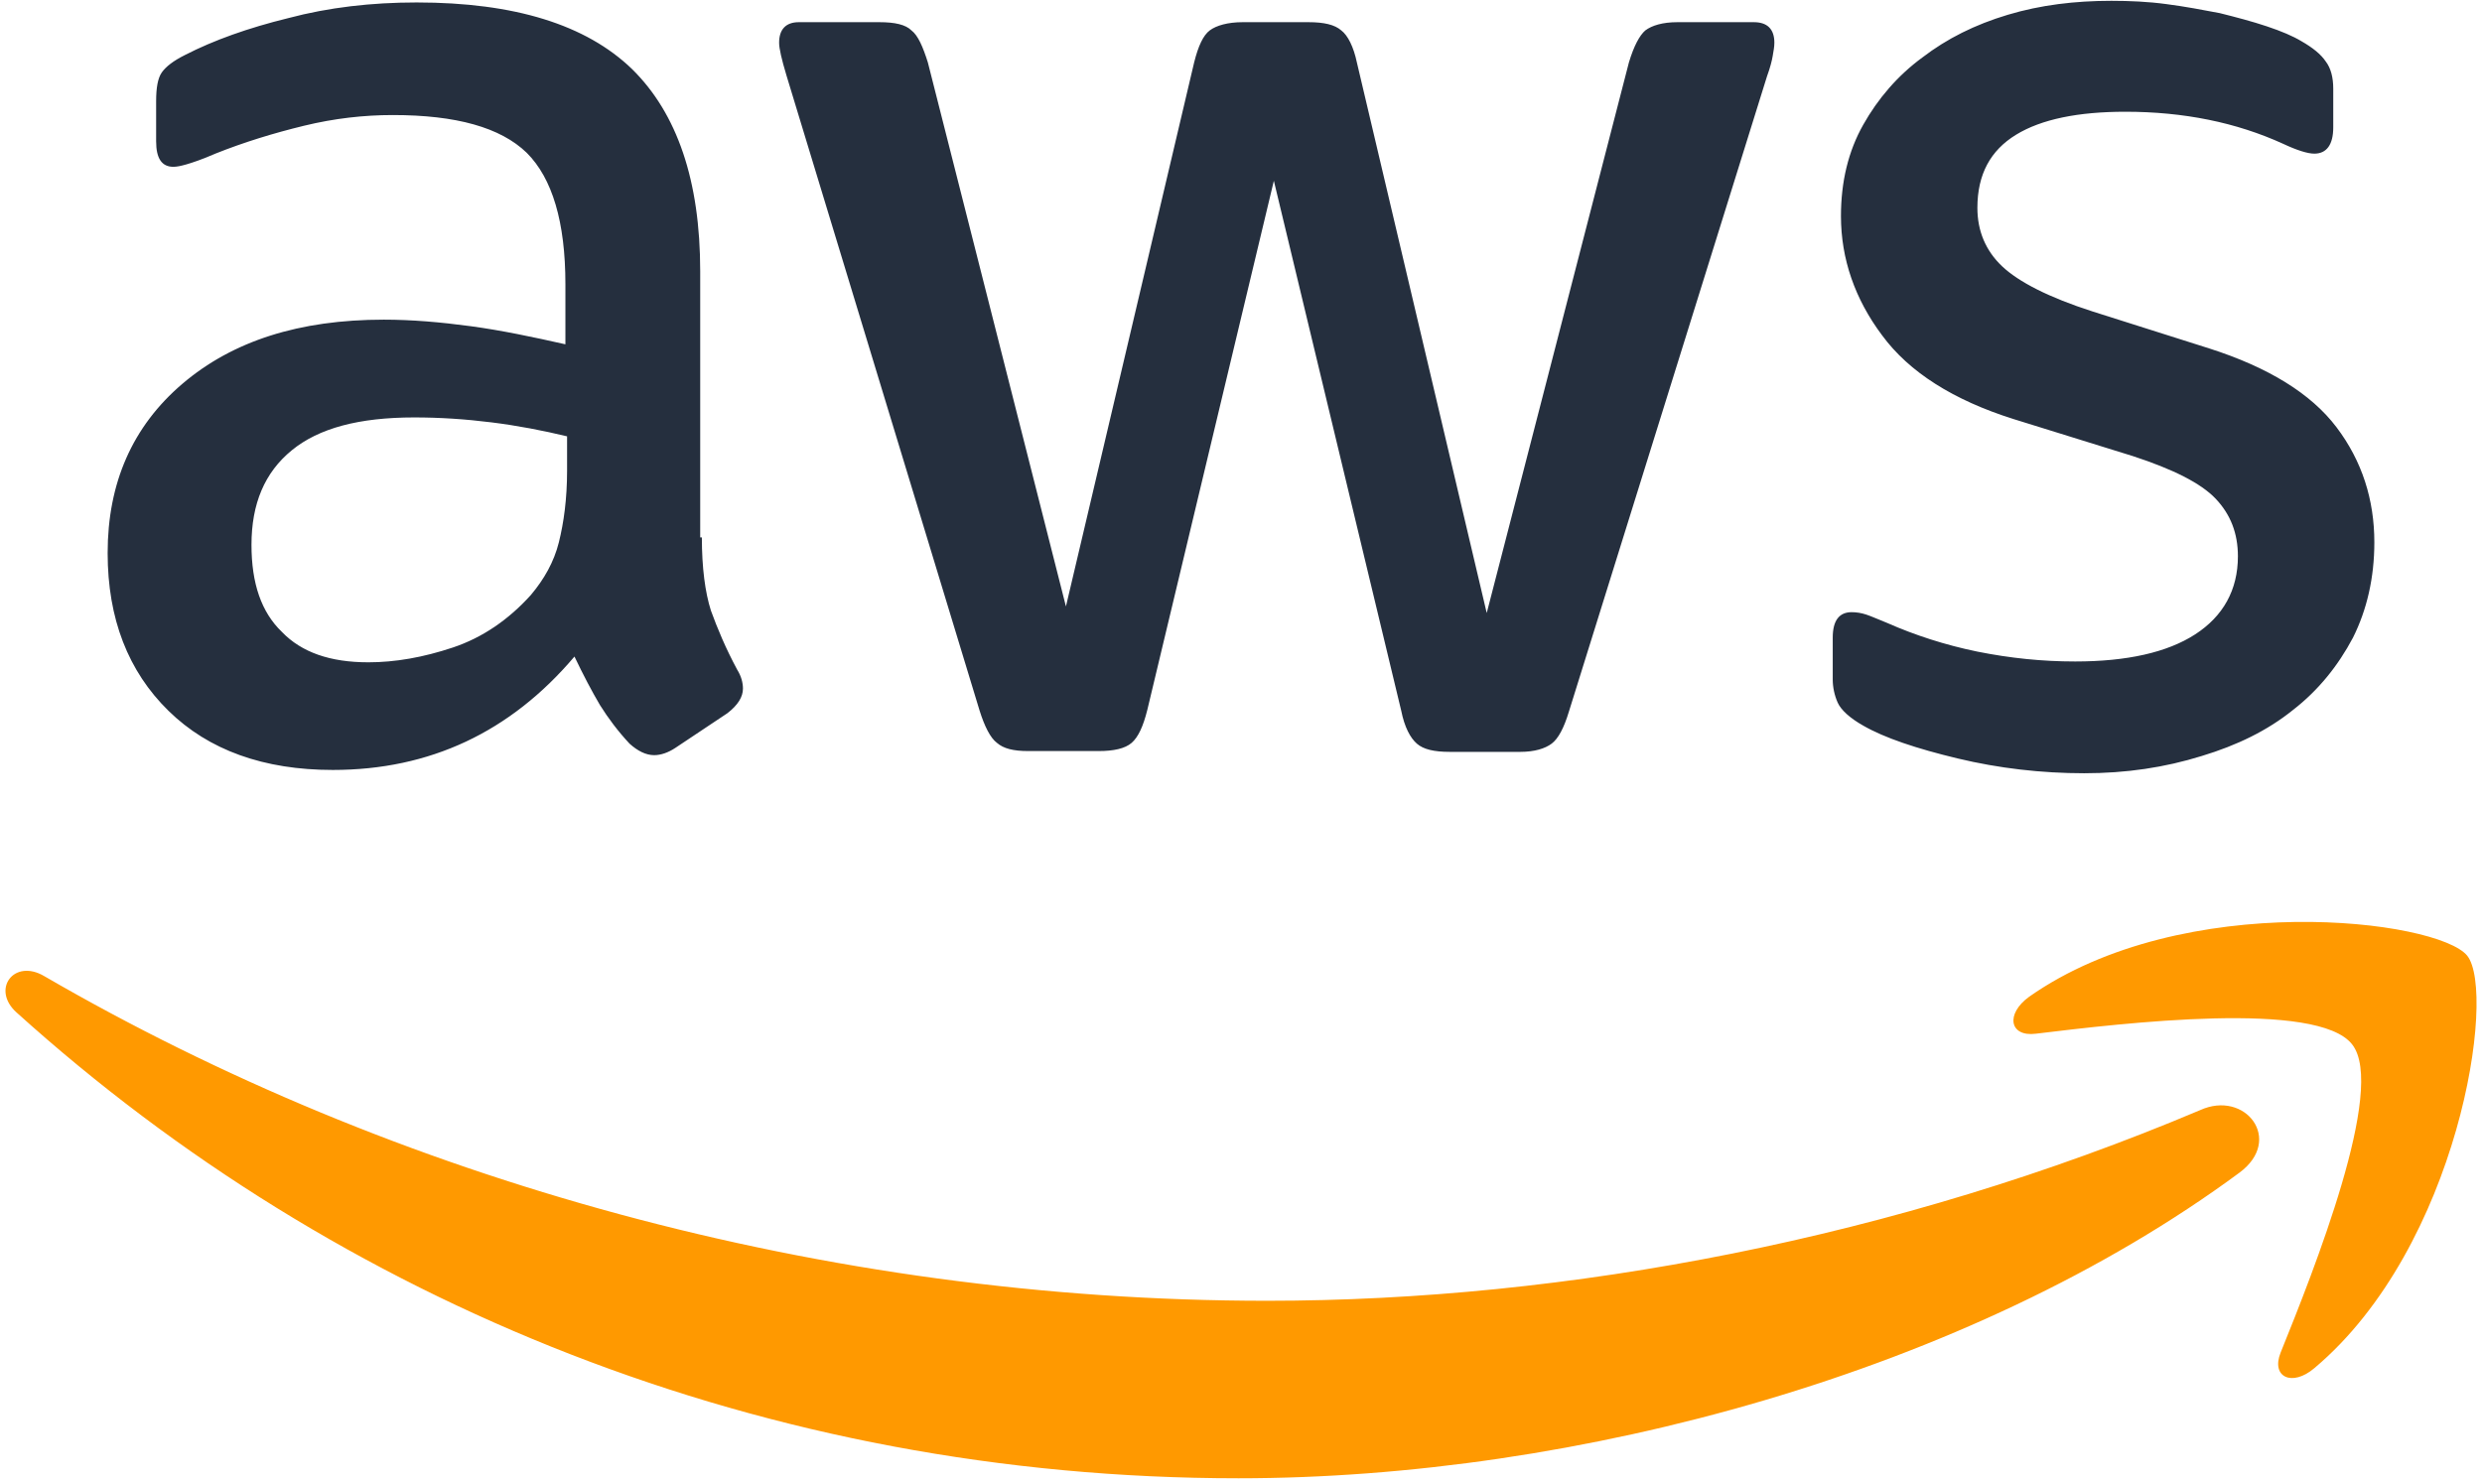
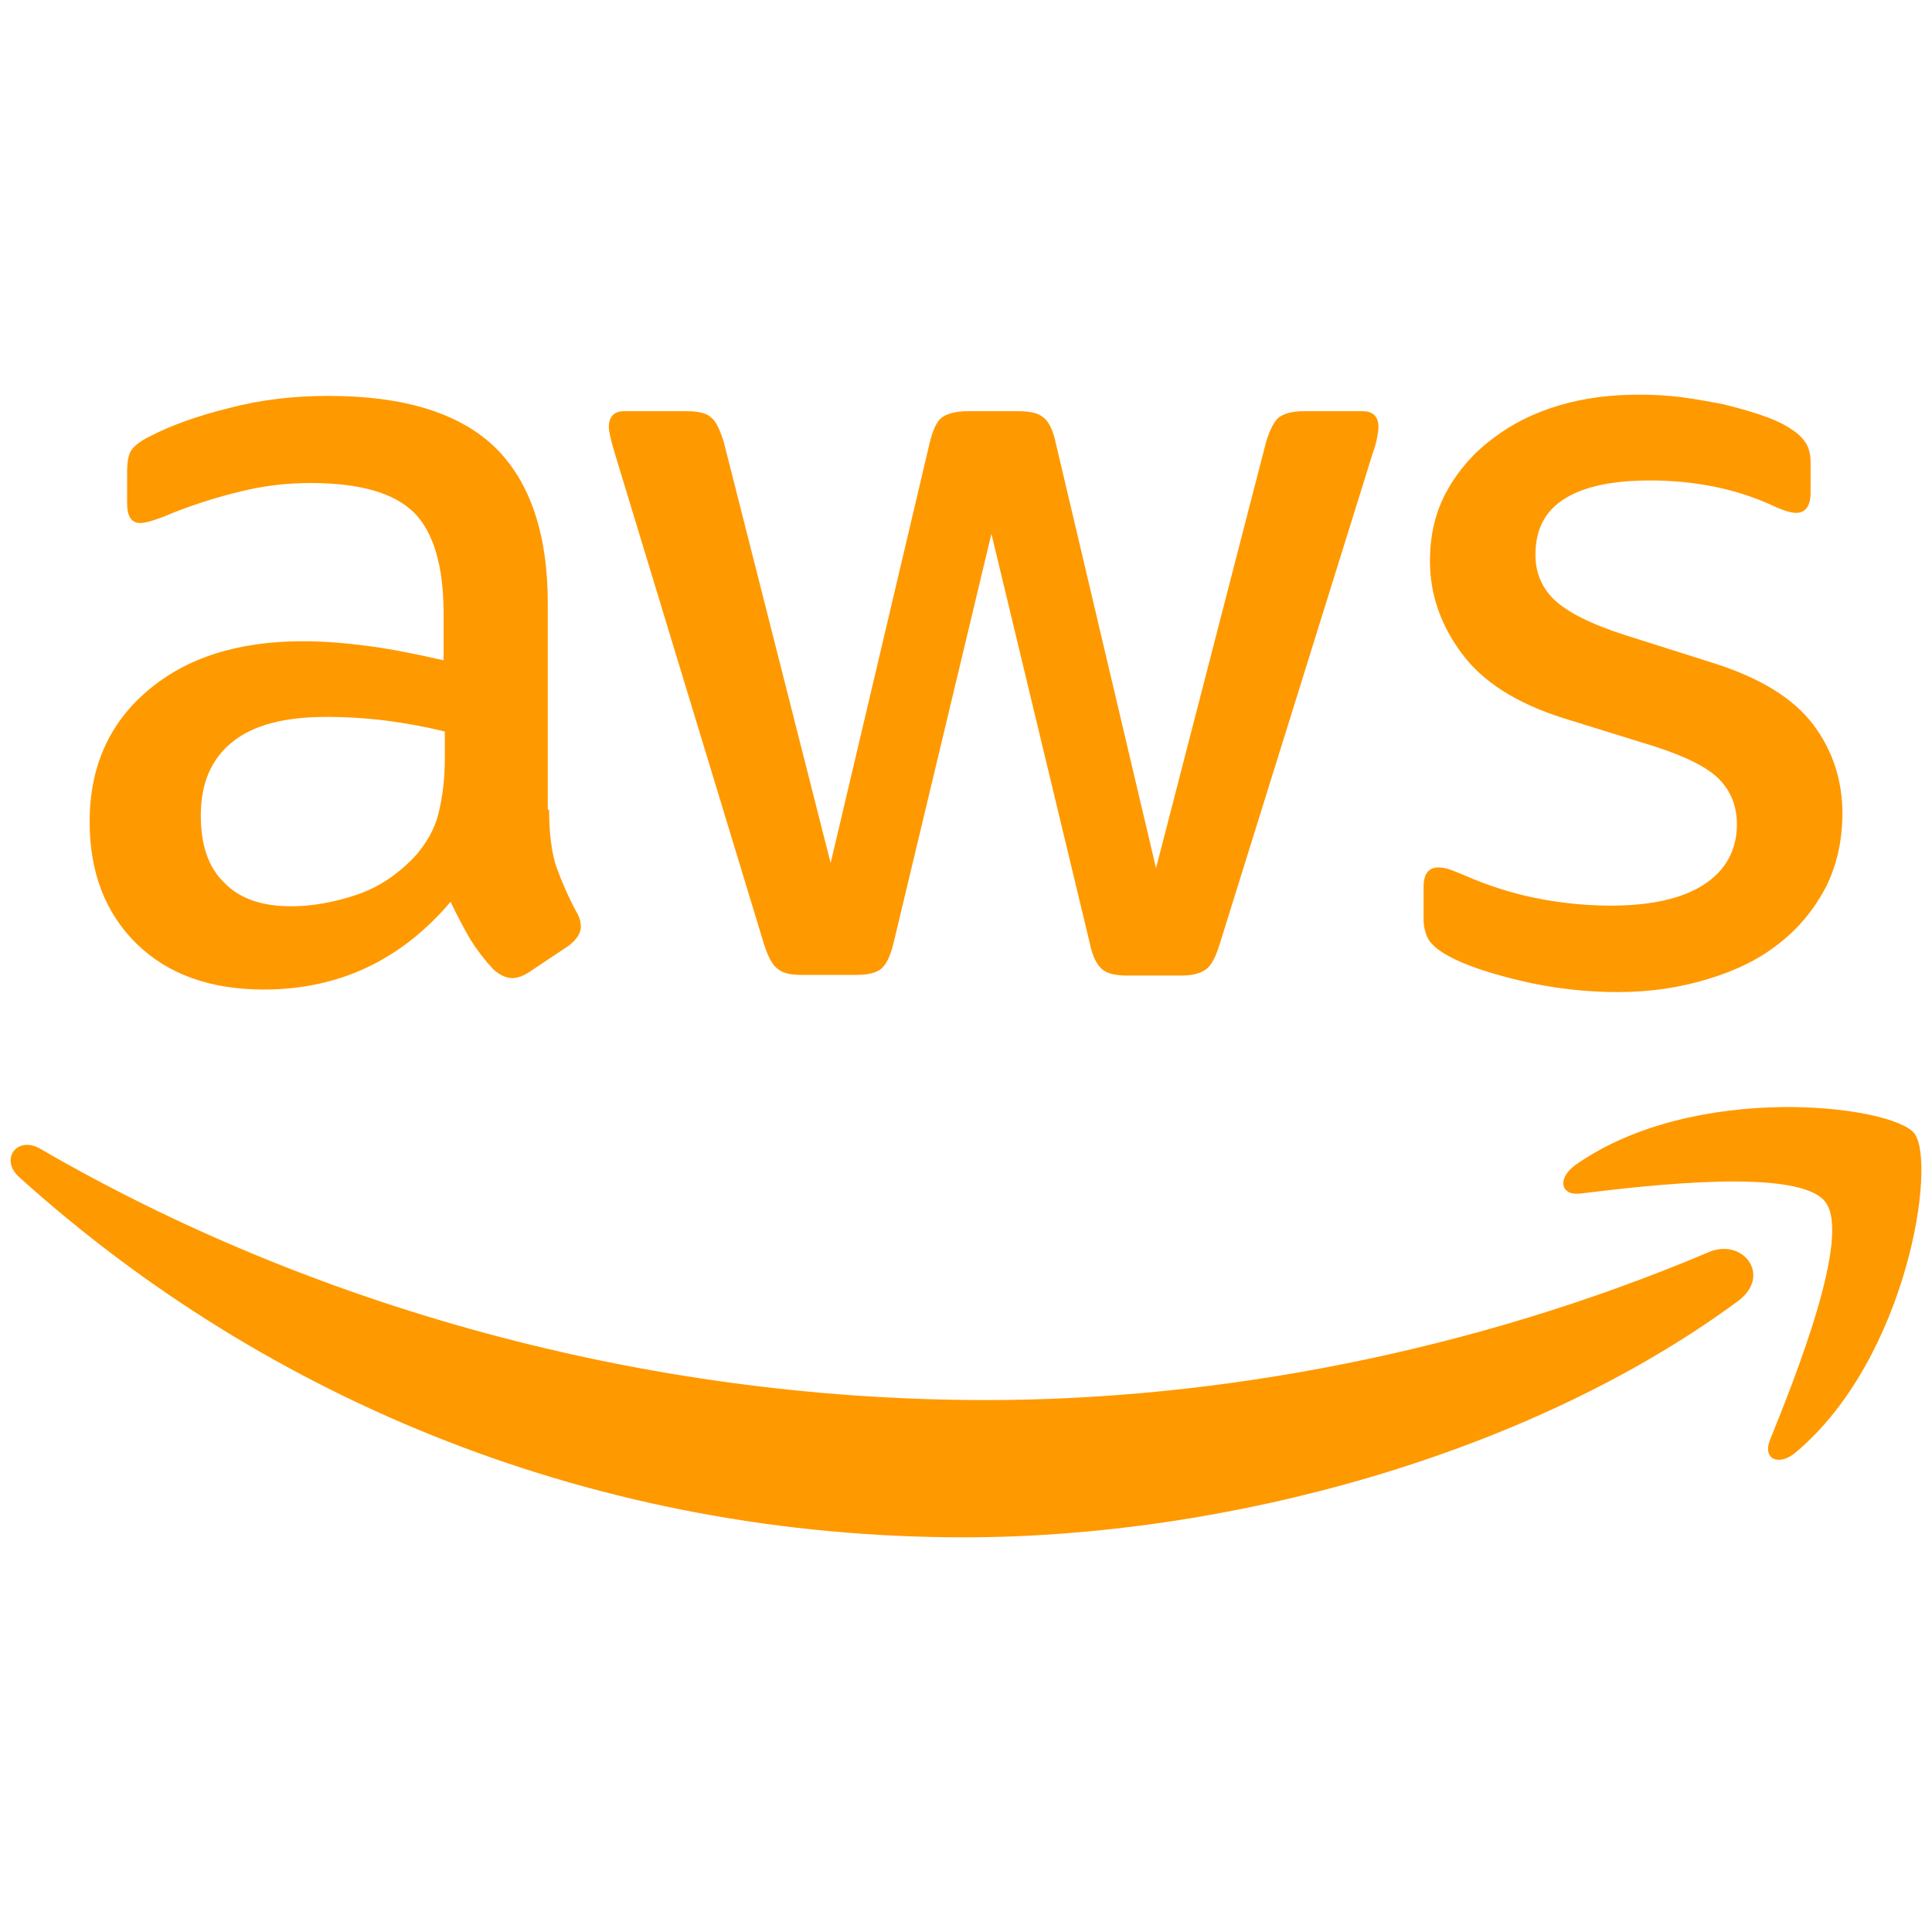
- <svg xmlns="http://www.w3.org/2000/svg" height="153" preserveAspectRatio="xMidYMid" viewBox="0 0 256 153" width="256">
-   <path d="m72.392 55.438c0 3.136.339 5.679.932 7.544.678 1.865 1.526 3.899 2.713 6.103.424.678.593 1.356.593 1.95 0 .848-.509 1.695-1.611 2.543l-5.34 3.56c-.763.509-1.526.763-2.204.763-.848 0-1.695-.424-2.543-1.187-1.187-1.272-2.204-2.628-3.052-3.984-.848-1.441-1.695-3.052-2.628-5.001-6.612 7.799-14.919 11.698-24.922 11.698-7.121 0-12.8-2.034-16.954-6.103-4.154-4.069-6.273-9.494-6.273-16.275 0-7.205 2.543-13.054 7.714-17.462 5.171-4.408 12.037-6.612 20.768-6.612 2.882 0 5.849.254 8.985.678 3.136.424 6.358 1.102 9.748 1.865v-6.188c0-6.442-1.356-10.935-3.984-13.563-2.713-2.628-7.29-3.899-13.817-3.899-2.967 0-6.019.339-9.155 1.102-3.136.763-6.188 1.695-9.155 2.882-1.356.593-2.374.932-2.967 1.102s-1.017.254-1.356.254c-1.187 0-1.78-.848-1.78-2.628v-4.154c0-1.356.17-2.374.593-2.967.424-.593 1.187-1.187 2.374-1.78 2.967-1.526 6.527-2.797 10.681-3.815 4.154-1.102 8.562-1.611 13.224-1.611 10.087 0 17.462 2.289 22.209 6.866 4.662 4.577 7.036 11.528 7.036 20.853v27.465zm-34.416 12.885c2.797 0 5.679-.509 8.731-1.526 3.052-1.017 5.764-2.882 8.053-5.425 1.356-1.611 2.374-3.391 2.882-5.425s.848-4.493.848-7.375v-3.56c-2.458-.593-5.086-1.102-7.799-1.441-2.713-.339-5.34-.509-7.968-.509-5.679 0-9.833 1.102-12.63 3.391-2.797 2.289-4.154 5.51-4.154 9.748 0 3.984 1.017 6.951 3.136 8.985 2.034 2.119 5.001 3.136 8.901 3.136zm68.069 9.155c-1.526 0-2.543-.254-3.221-.848-.678-.509-1.272-1.695-1.78-3.306l-19.921-65.526c-.509-1.695-.763-2.797-.763-3.391 0-1.356.678-2.119 2.034-2.119h8.307c1.611 0 2.713.254 3.306.848.678.509 1.187 1.695 1.695 3.306l14.241 56.117 13.224-56.117c.424-1.695.932-2.797 1.611-3.306s1.865-.848 3.391-.848h6.781c1.611 0 2.713.254 3.391.848.678.509 1.272 1.695 1.611 3.306l13.393 56.795 14.665-56.795c.509-1.695 1.102-2.797 1.695-3.306.678-.509 1.78-.848 3.306-.848h7.883c1.356 0 2.119.678 2.119 2.119 0 .424-.085.848-.17 1.356s-.254 1.187-.593 2.119l-20.429 65.526c-.509 1.695-1.102 2.797-1.78 3.306s-1.78.848-3.221.848h-7.29c-1.611 0-2.713-.254-3.391-.848-.678-.593-1.272-1.695-1.611-3.391l-13.139-54.675-13.054 54.591c-.424 1.695-.932 2.797-1.611 3.391s-1.865.848-3.391.848zm108.927 2.289c-4.408 0-8.816-.509-13.054-1.526-4.238-1.017-7.544-2.119-9.748-3.391-1.356-.763-2.289-1.611-2.628-2.374s-.509-1.611-.509-2.374v-4.323c0-1.78.678-2.628 1.95-2.628.509 0 1.017.085 1.526.254.509.17 1.272.509 2.119.848 2.882 1.272 6.019 2.289 9.325 2.967 3.391.678 6.697 1.017 10.087 1.017 5.34 0 9.494-.932 12.376-2.797s4.408-4.577 4.408-8.053c0-2.374-.763-4.323-2.289-5.934-1.526-1.611-4.408-3.052-8.562-4.408l-12.291-3.815c-6.188-1.95-10.766-4.832-13.563-8.646-2.797-3.73-4.238-7.883-4.238-12.291 0-3.56.763-6.697 2.289-9.409 1.526-2.713 3.56-5.086 6.103-6.951 2.543-1.95 5.425-3.391 8.816-4.408 3.391-1.017 6.951-1.441 10.681-1.441 1.865 0 3.815.085 5.679.339 1.95.254 3.73.593 5.51.932 1.695.424 3.306.848 4.832 1.356 1.526.509 2.713 1.017 3.56 1.526 1.187.678 2.034 1.356 2.543 2.119.509.678.763 1.611.763 2.797v3.984c0 1.78-.678 2.713-1.95 2.713-.678 0-1.78-.339-3.221-1.017-4.832-2.204-10.257-3.306-16.275-3.306-4.832 0-8.646.763-11.274 2.374-2.628 1.611-3.984 4.069-3.984 7.544 0 2.374.848 4.408 2.543 6.019 1.695 1.611 4.832 3.221 9.325 4.662l12.037 3.815c6.103 1.95 10.511 4.662 13.139 8.138 2.628 3.475 3.899 7.46 3.899 11.868 0 3.645-.763 6.951-2.204 9.833-1.526 2.882-3.56 5.425-6.188 7.46-2.628 2.119-5.764 3.645-9.409 4.747-3.815 1.187-7.799 1.78-12.122 1.78z" fill="#252f3e" />
-   <path d="m230.993 120.964c-27.889 20.599-68.408 31.534-103.248 31.534-48.826 0-92.821-18.056-126.05-48.064-2.628-2.374-.254-5.595 2.882-3.73 35.942 20.853 80.275 33.483 126.135 33.483 30.94 0 64.932-6.442 96.212-19.666 4.662-2.119 8.646 3.052 4.069 6.442zm11.613-13.224c-3.56-4.577-23.566-2.204-32.636-1.102-2.713.339-3.136-2.034-.678-3.815 15.936-11.189 42.13-7.968 45.181-4.238 3.052 3.815-.848 30.008-15.767 42.554-2.289 1.95-4.493.932-3.475-1.611 3.391-8.392 10.935-27.295 7.375-31.788z" fill="#f90" />
+ <svg xmlns="http://www.w3.org/2000/svg" viewBox="0 0 128 128">
+   <path fill="#f90" d="M108.59 26.148c-1.852 0-3.622.211-5.305.715-1.684.504-3.117 1.223-4.379 2.188a10.829 10.829 0 0 0-3.031 3.453c-.757 1.348-1.137 2.906-1.137 4.676 0 2.187.716 4.25 2.106 6.105 1.386 1.895 3.66 3.324 6.734 4.293l6.106 1.895c2.062.675 3.496 1.391 4.254 2.191.757.801 1.136 1.765 1.136 2.945 0 1.726-.758 3.074-2.191 4-1.43.925-3.492 1.391-6.145 1.391-1.687 0-3.328-.168-5.011-.504a23.102 23.102 0 0 1-4.633-1.476c-.421-.168-.801-.336-1.051-.418a2.357 2.357 0 0 0-.758-.13c-.634 0-.969.423-.969 1.305v2.149a2.919 2.919 0 0 0 .254 1.18c.168.38.629.8 1.305 1.18 1.094.628 2.734 1.179 4.84 1.683 2.105.504 4.297.758 6.484.758 2.15 0 4.129-.297 6.024-.883 1.808-.551 3.367-1.309 4.672-2.36 1.304-1.01 2.316-2.273 3.074-3.707.714-1.429 1.094-3.07 1.094-4.882 0-2.188-.633-4.168-1.938-5.895-1.304-1.727-3.491-3.074-6.523-4.043l-5.98-1.895c-2.23-.713-3.79-1.516-4.634-2.316-.84-.797-1.261-1.808-1.261-2.988 0-1.726.671-2.95 1.98-3.746 1.305-.801 3.199-1.18 5.598-1.18 2.988 0 5.683.547 8.086 1.64.714.337 1.261.508 1.597.508.633 0 .969-.463.969-1.347v-1.98c0-.59-.125-1.051-.379-1.391-.25-.378-.672-.715-1.262-1.051-.422-.254-1.011-.504-1.77-.758a32.528 32.528 0 0 0-2.398-.676c-.886-.168-1.769-.336-2.738-.46a21.347 21.347 0 0 0-2.82-.169zm-86.822.082c-2.316 0-4.508.254-6.57.801-2.063.505-3.831 1.137-5.303 1.895-.59.297-.97.59-1.18.883-.211.296-.293.8-.293 1.476v2.063c0 .882.293 1.304.883 1.304.168 0 .378-.043.674-.125.293-.086.796-.254 1.472-.547a33.416 33.416 0 0 1 4.547-1.433A19.176 19.176 0 0 1 20.547 32c3.242 0 5.513.633 6.863 1.938 1.304 1.303 1.98 3.534 1.98 6.734v3.074c-1.683-.379-3.283-.715-4.843-.926-1.558-.21-3.031-.336-4.461-.336-4.34 0-7.75 1.094-10.316 3.286-2.571 2.187-3.832 5.093-3.832 8.671 0 3.368 1.05 6.063 3.113 8.086 2.066 2.02 4.887 3.032 8.422 3.032 4.97 0 9.097-1.938 12.379-5.813a34.153 34.153 0 0 0 1.304 2.484 13.28 13.28 0 0 0 1.516 1.98c.422.38.844.59 1.266.59.334 0 .714-.128 1.093-.378l2.653-1.77c.546-.42.8-.843.8-1.261a1.86 1.86 0 0 0-.293-.97 22.469 22.469 0 0 1-1.347-3.03c-.297-.925-.465-2.19-.465-3.75h-.086V40c0-4.633-1.176-8.086-3.492-10.36-2.36-2.273-6.025-3.41-11.033-3.41zm19.58 1.012c-.676 0-1.012.379-1.012 1.051 0 .297.129.844.379 1.687l9.894 32.547c.254.8.547 1.387.887 1.641.336.297.84.422 1.598.422h3.62c.759 0 1.347-.125 1.684-.422.34-.293.591-.84.801-1.684l6.485-27.117 6.527 27.16c.168.84.46 1.387.8 1.684.337.292.883.422 1.684.422h3.621c.715 0 1.262-.167 1.598-.422.34-.253.633-.8.887-1.64L90.949 30.02c.168-.46.25-.797.293-1.051.043-.254.086-.466.086-.676 0-.715-.379-1.05-1.055-1.05H86.36c-.757 0-1.308.166-1.644.421-.293.25-.59.8-.84 1.64L76.59 57.517l-6.653-28.211c-.166-.8-.464-1.39-.8-1.64-.336-.298-.884-.423-1.684-.423h-3.367c-.758 0-1.348.167-1.688.422-.335.25-.588.8-.796 1.64l-6.57 27.876-7.075-27.875c-.25-.8-.504-1.39-.84-1.64-.297-.298-.844-.423-1.644-.423h-4.125zM21.64 47.496a31.816 31.816 0 0 1 3.96.25 34.401 34.401 0 0 1 3.872.719v1.765c0 1.435-.168 2.653-.422 3.665-.25 1.01-.758 1.895-1.43 2.695-1.137 1.262-2.484 2.187-4 2.695-1.516.504-2.949.758-4.336.758-1.937 0-3.41-.508-4.422-1.559-1.054-1.01-1.558-2.484-1.558-4.464 0-2.106.675-3.704 2.062-4.84 1.391-1.137 3.454-1.684 6.274-1.684zM118 73.348c-4.432.063-9.664 1.052-13.621 3.832-1.223.883-1.012 2.062.336 1.894 4.508-.547 14.44-1.726 16.21.547 1.77 2.23-1.976 11.62-3.663 15.79-.504 1.26.59 1.769 1.726.8 7.41-6.231 9.348-19.242 7.832-21.137-.757-.925-4.388-1.79-8.82-1.726zM1.63 75.859c-.926.116-1.347 1.236-.368 2.121 16.508 14.902 38.359 23.872 62.613 23.872 17.305 0 37.43-5.43 51.281-15.66 2.273-1.689.298-4.254-2.02-3.204-15.533 6.57-32.421 9.77-47.788 9.77-22.778 0-44.8-6.273-62.653-16.633-.39-.231-.755-.304-1.064-.266z" />
</svg>
